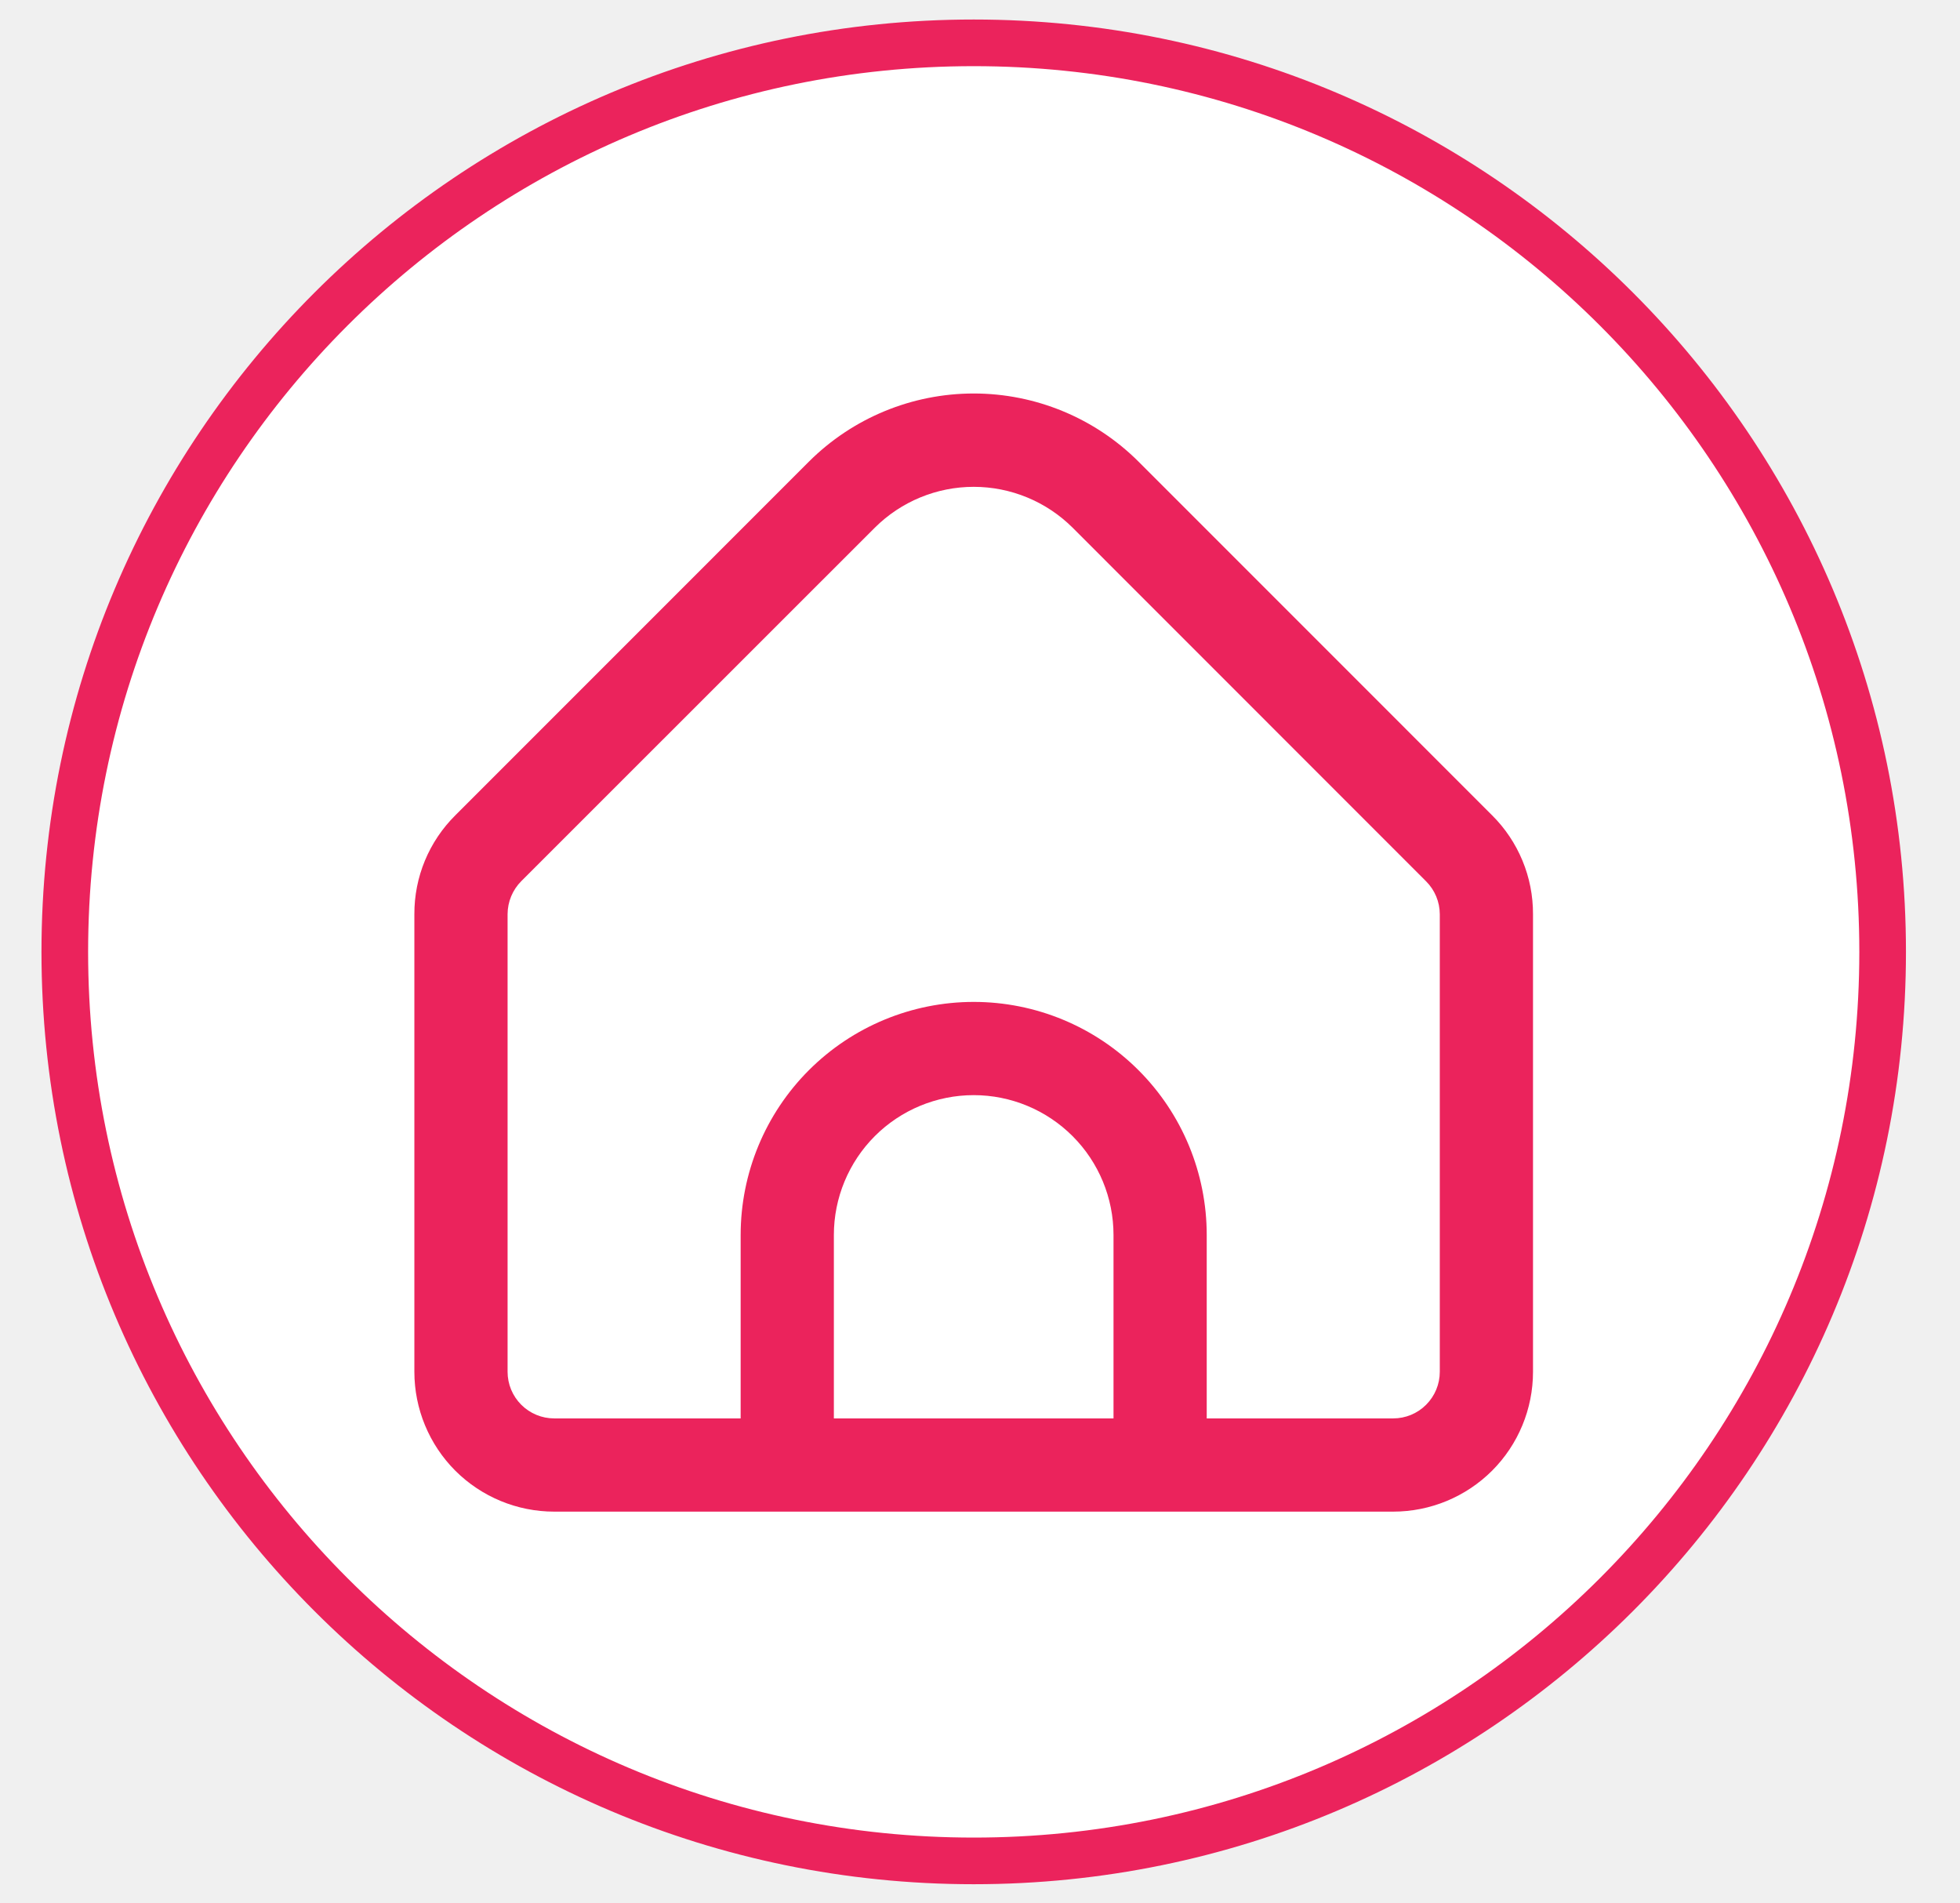
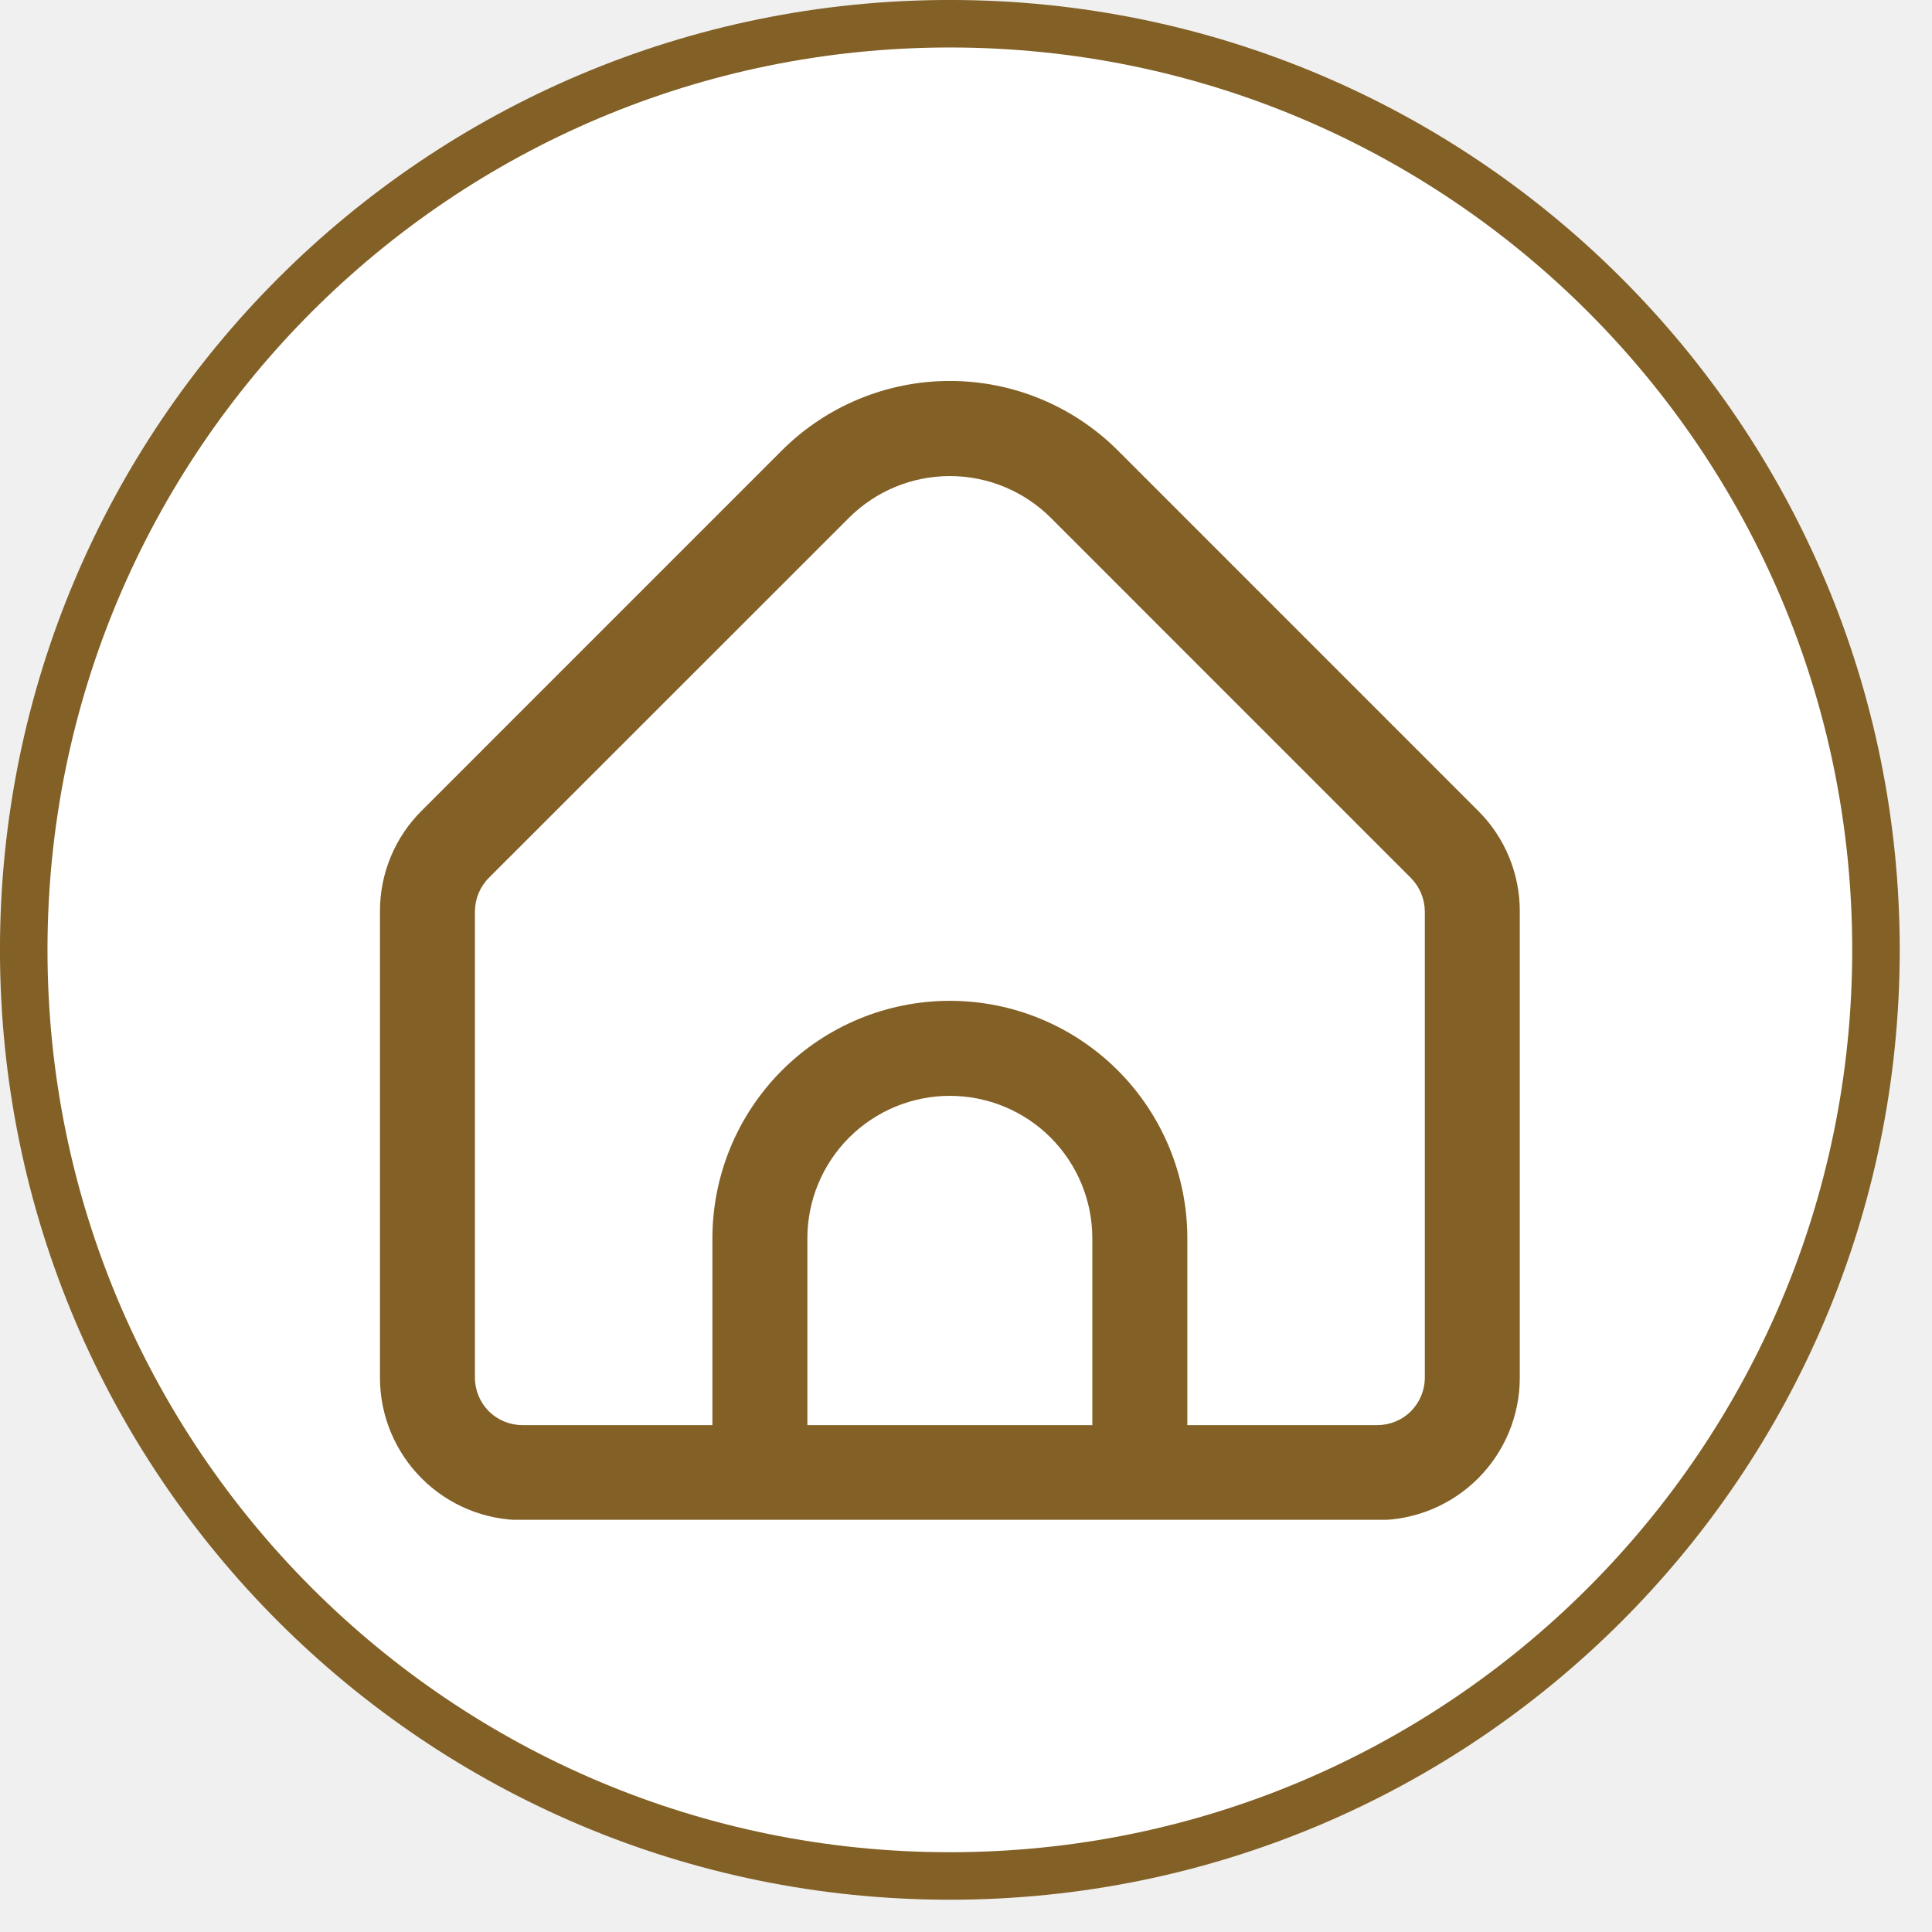
- <svg xmlns="http://www.w3.org/2000/svg" width="34" height="33" viewBox="0 0 34 33" fill="none">
-   <rect x="1.124" y="0.743" width="31.534" height="31.534" rx="15.767" fill="white" />
-   <rect x="1.124" y="0.743" width="31.534" height="31.534" rx="15.767" stroke="#EB235C" stroke-width="0.809" />
-   <g clip-path="url(#clip0_259_11294)">
-     <path d="M25.883 14.141L19.75 8.007C18.991 7.25 17.963 6.825 16.891 6.825C15.819 6.825 14.791 7.25 14.032 8.007L7.899 14.141C7.673 14.365 7.493 14.633 7.371 14.927C7.249 15.221 7.187 15.537 7.188 15.856V23.793C7.188 24.437 7.444 25.054 7.898 25.509C8.353 25.963 8.97 26.219 9.614 26.219H24.168C24.811 26.219 25.428 25.963 25.883 25.509C26.338 25.054 26.593 24.437 26.593 23.793V15.856C26.594 15.537 26.532 15.221 26.41 14.927C26.288 14.633 26.109 14.365 25.883 14.141ZM19.316 24.602H14.465V21.421C14.465 20.778 14.721 20.161 15.175 19.706C15.63 19.251 16.247 18.995 16.891 18.995C17.534 18.995 18.151 19.251 18.606 19.706C19.061 20.161 19.316 20.778 19.316 21.421V24.602ZM24.976 23.793C24.976 24.008 24.891 24.213 24.739 24.365C24.588 24.517 24.382 24.602 24.168 24.602H20.933V21.421C20.933 20.349 20.508 19.32 19.749 18.562C18.991 17.804 17.963 17.378 16.891 17.378C15.819 17.378 14.79 17.804 14.032 18.562C13.274 19.32 12.848 20.349 12.848 21.421V24.602H9.614C9.399 24.602 9.194 24.517 9.042 24.365C8.89 24.213 8.805 24.008 8.805 23.793V15.856C8.806 15.641 8.891 15.436 9.042 15.284L15.175 9.153C15.631 8.699 16.248 8.444 16.891 8.444C17.534 8.444 18.151 8.699 18.607 9.153L24.739 15.287C24.89 15.438 24.975 15.642 24.976 15.856V23.793Z" fill="#EB235C" />
+ <svg xmlns="http://www.w3.org/2000/svg" width="39" height="39" viewBox="0 0 39 39" fill="none">
+   <rect x="0.479" y="0.479" width="37.39" height="37.39" rx="18.695" fill="white" />
+   <rect x="0.479" y="0.479" width="37.39" height="37.39" rx="18.695" stroke="#826026" stroke-width="0.959" />
+   <g clip-path="url(#clip0_545_671)">
+     <path d="M29.836 16.365L22.564 9.092C21.664 8.194 20.445 7.69 19.174 7.69C17.903 7.69 16.684 8.194 15.784 9.092L8.512 16.365C8.244 16.631 8.032 16.948 7.887 17.297C7.743 17.646 7.669 18.02 7.67 18.398V27.81C7.67 28.573 7.973 29.304 8.512 29.843C9.051 30.383 9.783 30.686 10.546 30.686H27.803C28.566 30.686 29.297 30.383 29.837 29.843C30.376 29.304 30.679 28.573 30.679 27.81V18.398C30.68 18.02 30.606 17.646 30.461 17.297C30.317 16.948 30.104 16.631 29.836 16.365ZM22.05 28.768H16.298V24.997C16.298 24.234 16.601 23.503 17.141 22.963C17.68 22.424 18.412 22.121 19.174 22.121C19.937 22.121 20.669 22.424 21.208 22.963C21.747 23.503 22.05 24.234 22.05 24.997V28.768ZM28.762 27.81C28.762 28.064 28.66 28.308 28.481 28.488C28.301 28.668 28.057 28.768 27.803 28.768H23.968V24.997C23.968 23.726 23.463 22.506 22.564 21.607C21.665 20.708 20.446 20.203 19.174 20.203C17.903 20.203 16.684 20.708 15.785 21.607C14.886 22.506 14.381 23.726 14.381 24.997V28.768H10.546C10.292 28.768 10.048 28.668 9.868 28.488C9.688 28.308 9.587 28.064 9.587 27.81V18.398C9.588 18.144 9.689 17.9 9.868 17.72L17.14 10.45C17.68 9.912 18.412 9.61 19.174 9.61C19.937 9.61 20.668 9.912 21.209 10.45L28.481 17.723C28.659 17.903 28.76 18.145 28.762 18.398V27.81Z" fill="#826026" />
  </g>
  <defs>
-     <clipPath id="clip0_259_11294">
-       <rect width="19.405" height="19.405" fill="white" transform="translate(7.18799 6.80762)" />
+     <clipPath id="clip0_545_671">
+       <rect width="23.009" height="23.009" fill="white" transform="translate(7.66968 7.66992)" />
    </clipPath>
  </defs>
</svg>
